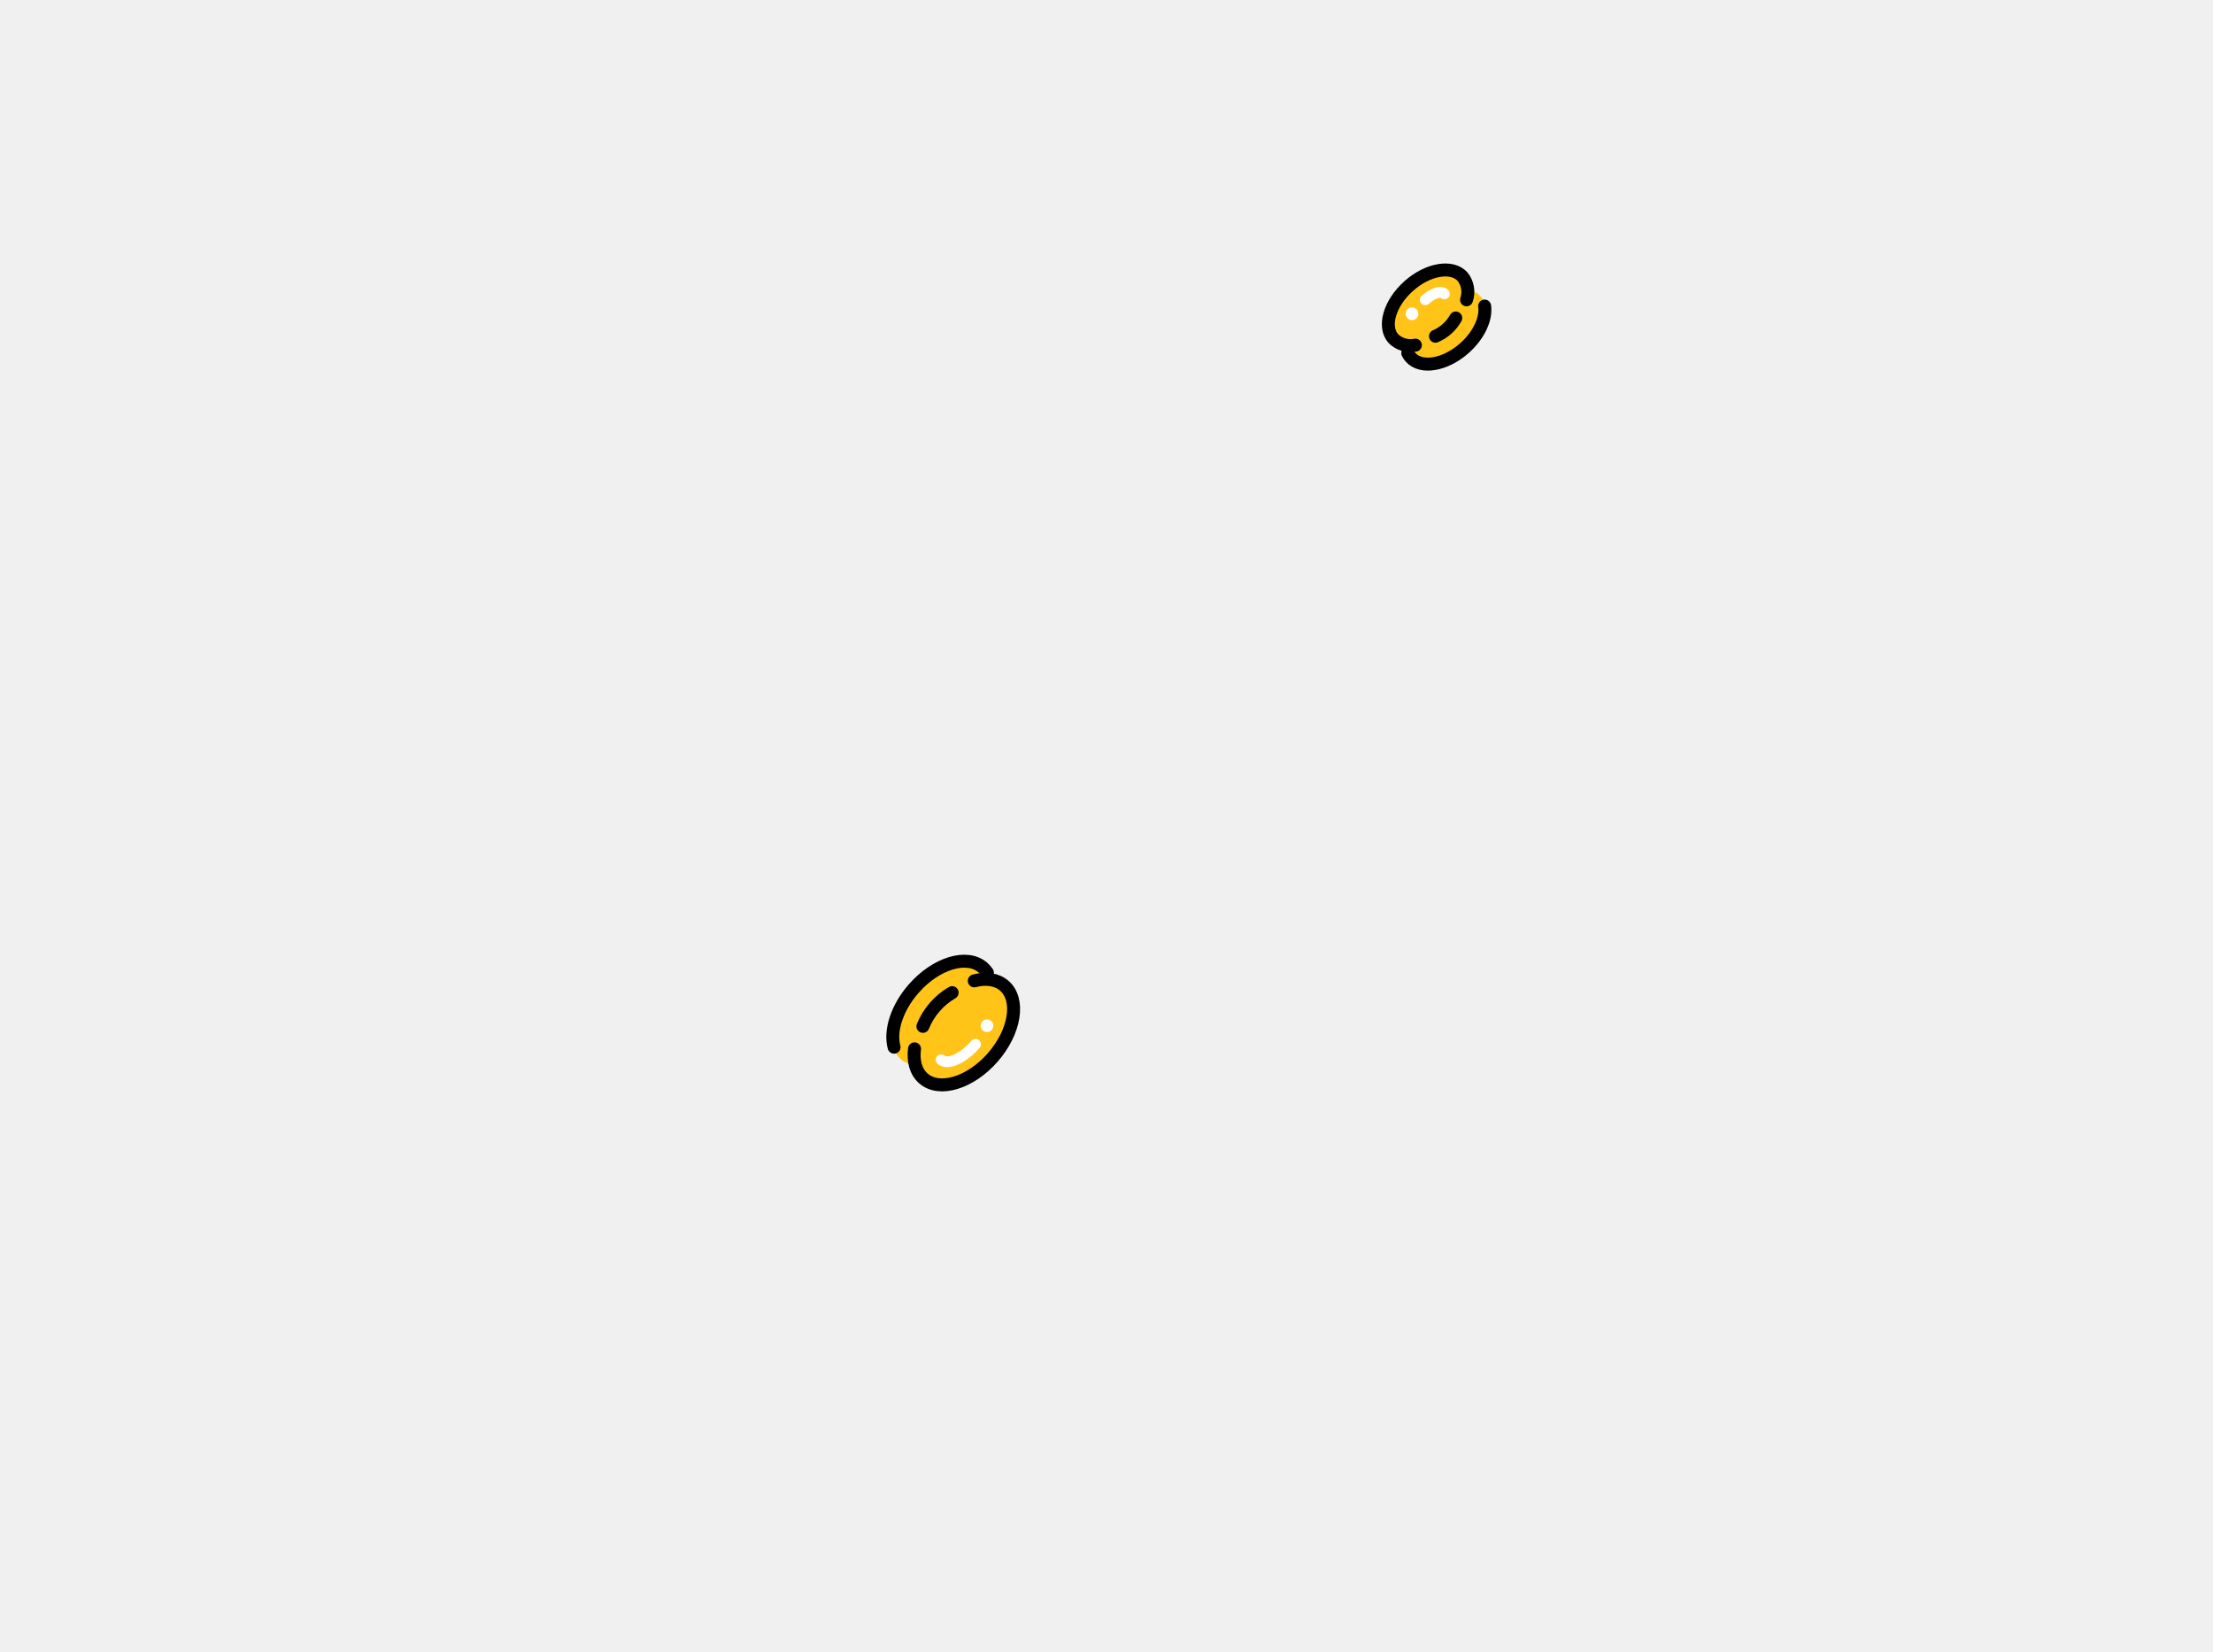
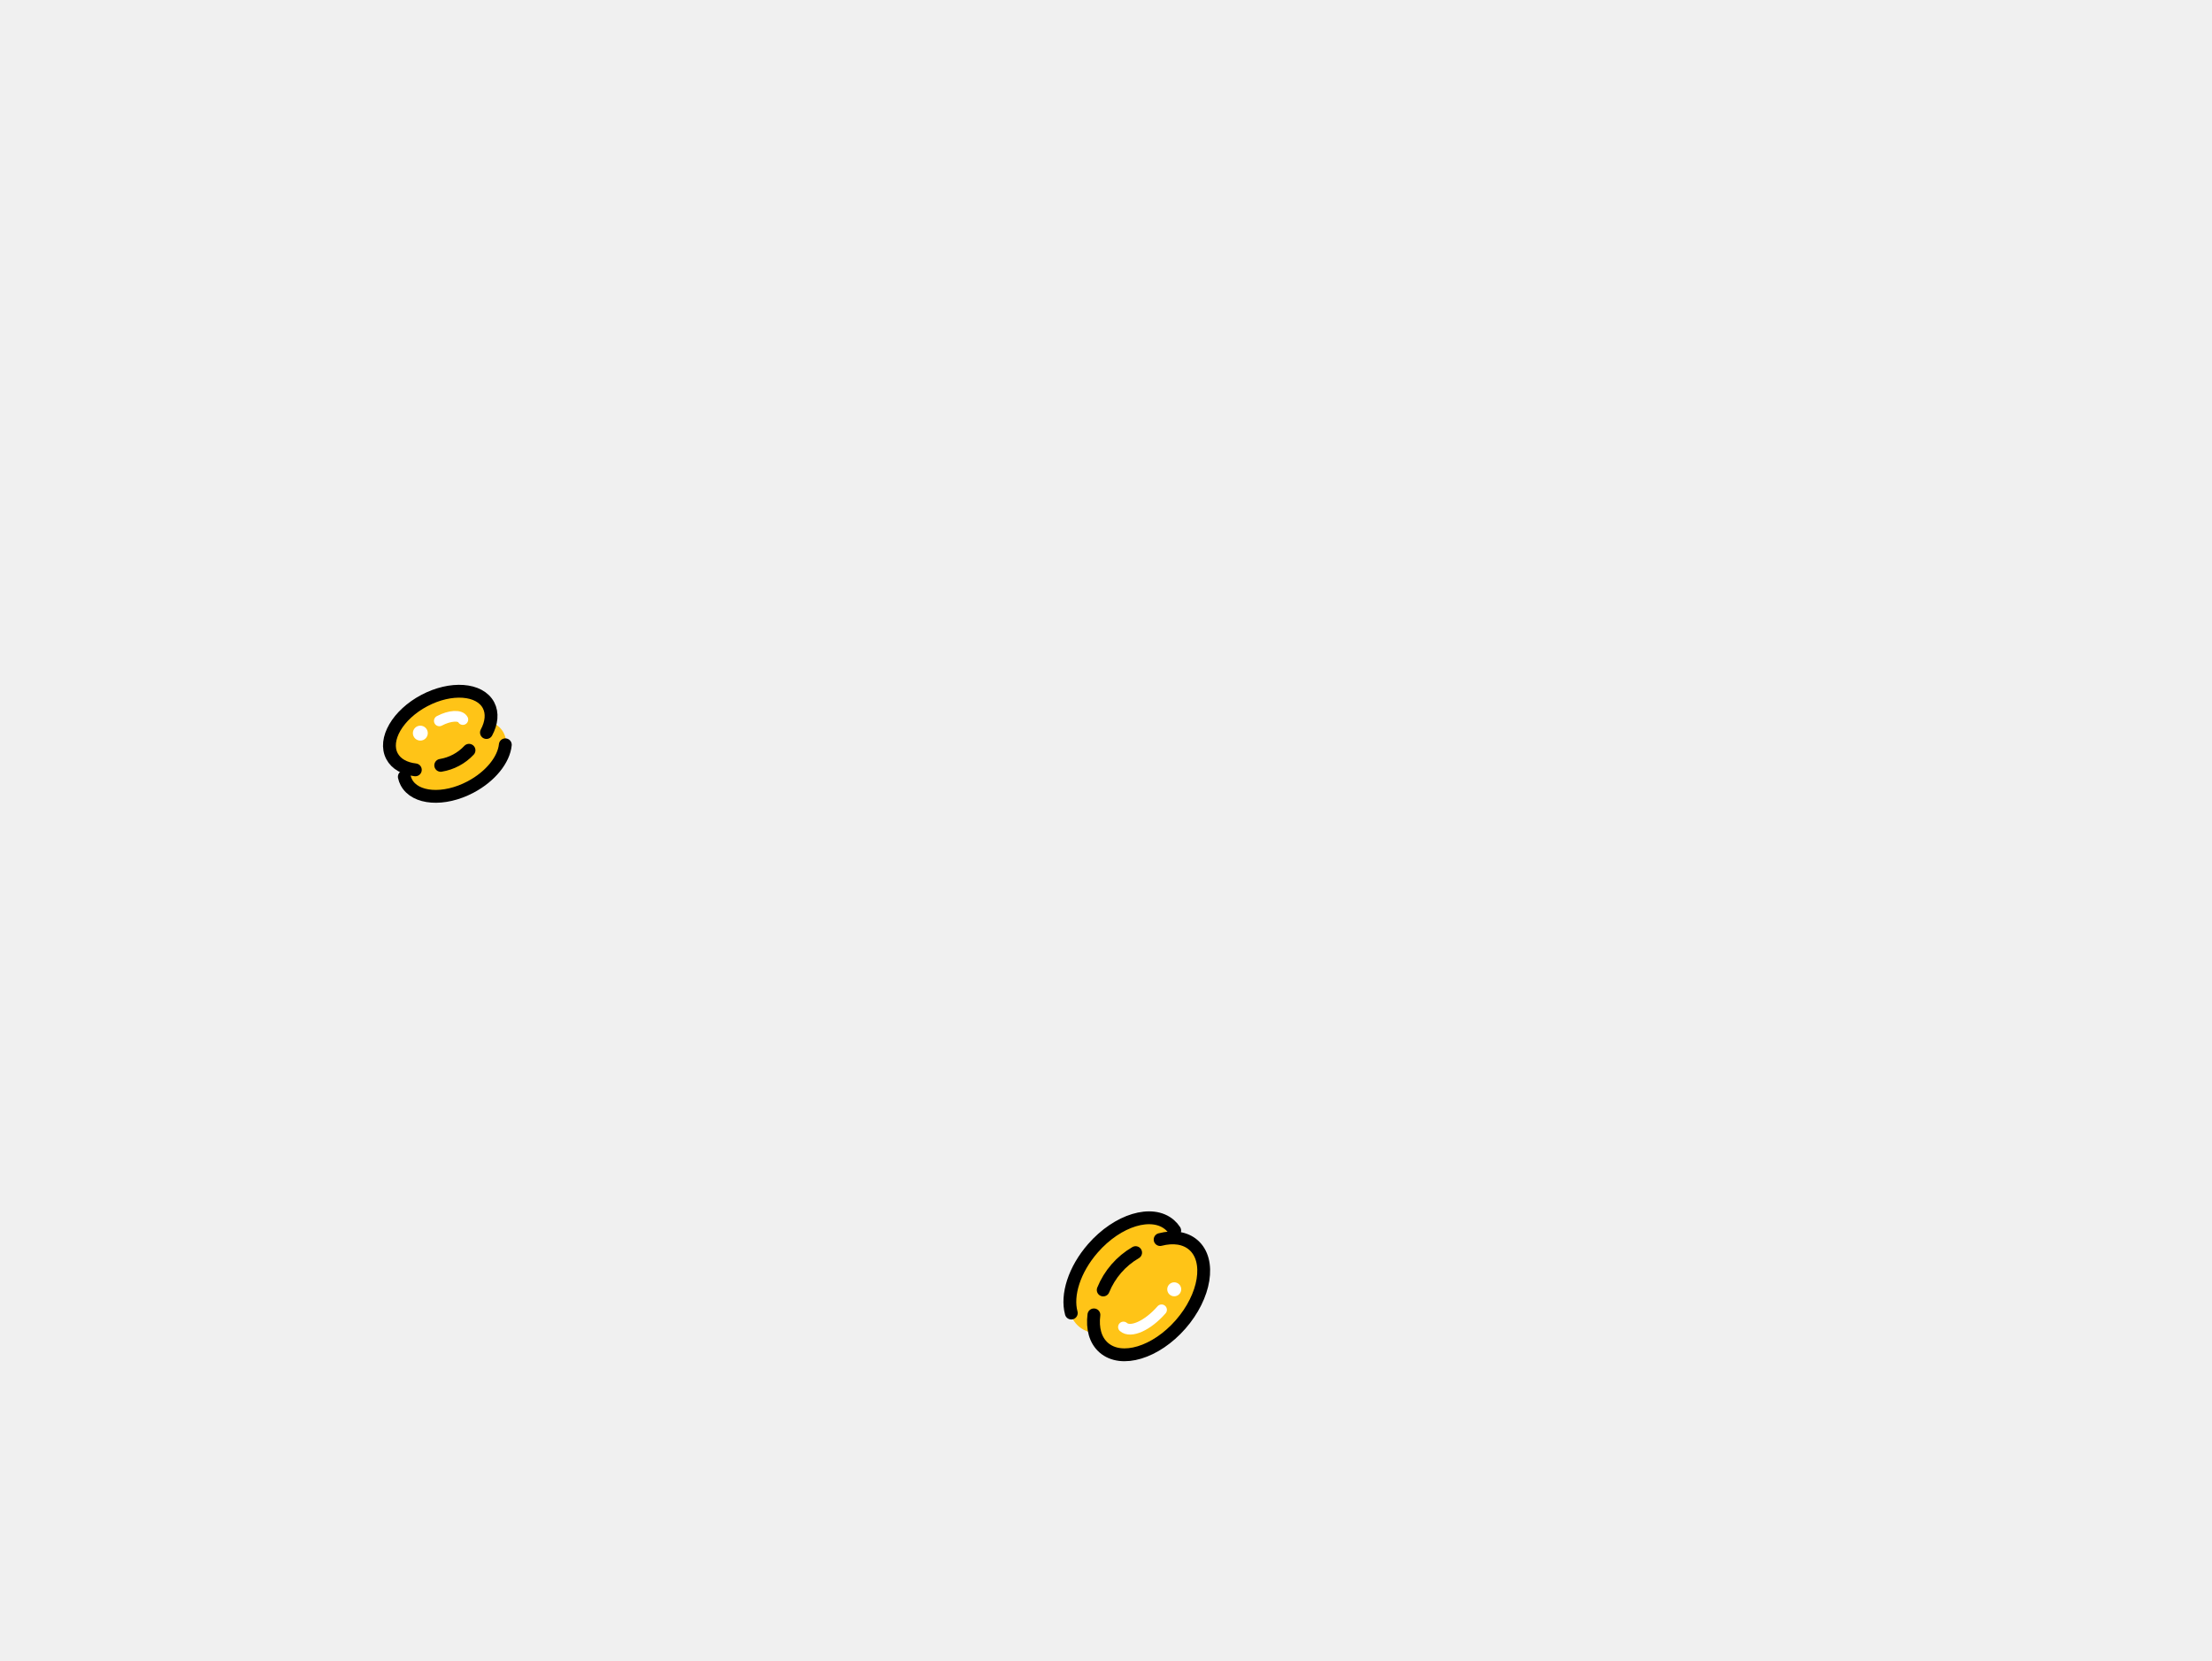
- <svg xmlns="http://www.w3.org/2000/svg" width="512" height="382" viewBox="0 0 512 382">
-   <g id="グループ_20858" data-name="グループ 20858" transform="translate(-5.328 50.313)">
-     <rect id="しかく" width="512" height="382" transform="translate(5.328 -50.313)" fill="none" />
-     <g id="coin" transform="translate(207.035 167.423)">
+ <svg xmlns="http://www.w3.org/2000/svg" width="517" height="388" viewBox="0 0 517 388">
+   <g id="グループ_20947" data-name="グループ 20947" transform="translate(-3.328 53.313)">
+     <rect id="長方形_5708" data-name="長方形 5708" width="517" height="388" rx="40" transform="translate(3.328 -53.313)" fill="none" />
+     <g id="coin" transform="translate(247.952 226.104)">
      <g id="グループ_20649" data-name="グループ 20649" transform="translate(0 0)">
-         <g id="グループ_20648" data-name="グループ 20648">
-           <ellipse id="楕円形_2410" data-name="楕円形 2410" cx="14.229" cy="8.886" rx="14.229" ry="8.886" transform="translate(5.237 25.886) rotate(-48.851)" fill="#ffc417" />
-           <ellipse id="楕円形_2411" data-name="楕円形 2411" cx="14.229" cy="8.886" rx="14.229" ry="8.886" transform="translate(0 21.429) rotate(-48.851)" fill="#ffc417" />
-           <path id="パス_4125" data-name="パス 4125" d="M193.793,156.279a15.94,15.94,0,0,1,6.765-7.8" transform="translate(-181.977 -136.589)" fill="none" stroke="#000" stroke-linecap="round" stroke-linejoin="round" stroke-width="3" />
-           <path id="パス_4126" data-name="パス 4126" d="M206.025,146.282c2.709-.7,5.218-.377,6.956,1.141,3.7,3.229,2.5,10.644-2.671,16.562s-12.359,8.1-16.055,4.867c-1.76-1.537-2.411-4.023-2.052-6.843" transform="translate(-182.327 -137.118)" fill="none" stroke="#000" stroke-linecap="round" stroke-linejoin="round" stroke-width="3" />
-           <path id="パス_4127" data-name="パス 4127" d="M205.246,158.368c-2.885,3.3-6.449,4.909-7.959,3.589" transform="translate(-181.251 -134.535)" fill="none" stroke="#fff" stroke-linecap="round" stroke-linejoin="round" stroke-width="2.5" />
-           <path id="パス_4128" data-name="パス 4128" d="M188.325,162.348c-1.028-3.729.61-9.056,4.518-13.528,5.171-5.918,12.359-8.1,16.055-4.867a5.661,5.661,0,0,1,1.02,1.175" transform="translate(-183.175 -137.839)" fill="none" stroke="#000" stroke-linecap="round" stroke-linejoin="round" stroke-width="3" />
+         <g id="グループ_20648" data-name="グループ 20648" transform="translate(0)">
+           <ellipse id="楕円形_2410" data-name="楕円形 2410" cx="15.927" cy="9.947" rx="15.927" ry="9.947" transform="translate(5.862 28.976) rotate(-48.851)" fill="#ffc417" />
+           <ellipse id="楕円形_2411" data-name="楕円形 2411" cx="15.927" cy="9.947" rx="15.927" ry="9.947" transform="translate(0 23.987) rotate(-48.851)" fill="#ffc417" />
+           <path id="パス_4125" data-name="パス 4125" d="M193.793,157.21a17.842,17.842,0,0,1,7.573-8.73" transform="translate(-180.567 -135.169)" fill="none" stroke="#000" stroke-linecap="round" stroke-linejoin="round" stroke-width="3" />
+           <path id="パス_4126" data-name="パス 4126" d="M207.686,146.324c3.032-.784,5.841-.422,7.786,1.277,4.136,3.615,2.8,11.915-2.99,18.538s-13.834,9.062-17.971,5.448c-1.97-1.721-2.7-4.5-2.3-7.659" transform="translate(-181.16 -136.067)" fill="none" stroke="#000" stroke-linecap="round" stroke-linejoin="round" stroke-width="3" />
+           <path id="パス_4127" data-name="パス 4127" d="M206.2,158.368c-3.229,3.7-7.219,5.5-8.908,4.018" transform="translate(-179.338 -131.691)" fill="none" stroke="#fff" stroke-linecap="round" stroke-linejoin="round" stroke-width="2.5" />
+           <path id="パス_4128" data-name="パス 4128" d="M188.36,164.722c-1.15-4.174.683-10.137,5.057-15.143,5.788-6.624,13.834-9.064,17.971-5.448a6.337,6.337,0,0,1,1.142,1.315" transform="translate(-182.596 -137.288)" fill="none" stroke="#000" stroke-linecap="round" stroke-linejoin="round" stroke-width="3" />
        </g>
      </g>
-       <g id="グループ_20650" data-name="グループ 20650" transform="translate(25.184 18.09)">
-         <circle id="楕円形_2412" data-name="楕円形 2412" cx="1.46" cy="1.46" r="1.46" fill="#fff" />
+       <g id="グループ_20650" data-name="グループ 20650" transform="translate(28.189 20.249)">
+         <circle id="楕円形_2412" data-name="楕円形 2412" cx="1.634" cy="1.634" r="1.634" fill="#fff" />
      </g>
    </g>
-     <g id="coin-2" data-name="coin" transform="translate(323.226 8.712)">
-       <g id="グループ_20657" data-name="グループ 20657" transform="translate(0 0)">
-         <g id="グループ_20656" data-name="グループ 20656">
-           <ellipse id="楕円形_2416" data-name="楕円形 2416" cx="10.743" cy="6.709" rx="10.743" ry="6.709" transform="translate(0 14.299) rotate(-41.721)" fill="#ffc417" />
-           <ellipse id="楕円形_2417" data-name="楕円形 2417" cx="10.743" cy="6.709" rx="10.743" ry="6.709" transform="translate(4.188 18.85) rotate(-41.721)" fill="#ffc417" />
-           <path id="パス_4133" data-name="パス 4133" d="M296.683,19.251a9.756,9.756,0,0,1-4.7,4.218" transform="translate(-277.775 -4.715)" fill="none" stroke="#000" stroke-linecap="round" stroke-linejoin="round" stroke-width="3" />
-           <path id="パス_4134" data-name="パス 4134" d="M289.22,27.44a5.646,5.646,0,0,1-5.1-1.508c-2.466-2.766-.874-8.209,3.554-12.158s10.018-4.907,12.484-2.141a5.676,5.676,0,0,1,.895,5.32" transform="translate(-279.651 -6.625)" fill="none" stroke="#000" stroke-linecap="round" stroke-linejoin="round" stroke-width="3" />
-           <path id="パス_4135" data-name="パス 4135" d="M290.025,16.056c1.739-1.552,3.724-2.164,4.433-1.368" transform="translate(-278.183 -5.735)" fill="none" stroke="#fff" stroke-linecap="round" stroke-linejoin="round" stroke-width="2.5" />
-           <path id="パス_4136" data-name="パス 4136" d="M304.465,16.965c.42,2.891-1.305,6.729-4.653,9.713-4.429,3.948-10.018,4.907-12.484,2.141a4.286,4.286,0,0,1-.655-.976" transform="translate(-278.878 -5.189)" fill="none" stroke="#000" stroke-linecap="round" stroke-linejoin="round" stroke-width="3" />
+     <g id="coin-2" data-name="coin" transform="translate(91.23 104.452)">
+       <g id="グループ_20661" data-name="グループ 20661" transform="translate(0 0)">
+         <g id="グループ_20660" data-name="グループ 20660" transform="translate(0)">
+           <ellipse id="楕円形_2419" data-name="楕円形 2419" cx="12.752" cy="7.964" rx="12.752" ry="7.964" transform="translate(0 11.913) rotate(-27.847)" fill="#ffc417" />
+           <ellipse id="楕円形_2420" data-name="楕円形 2420" cx="12.752" cy="7.964" rx="12.752" ry="7.964" transform="translate(3.531 18.349) rotate(-27.847)" fill="#ffc417" />
+           <path id="パス_4137" data-name="パス 4137" d="M109.64,102.976a11.57,11.57,0,0,1-6.612,3.523" transform="translate(-87.922 -85.408)" fill="none" stroke="#000" stroke-linecap="round" stroke-linejoin="round" stroke-width="3" />
+           <path id="パス_4138" data-name="パス 4138" d="M100.718,111.723c-2.49-.285-4.487-1.362-5.453-3.191-2.054-3.889,1.329-9.707,7.556-13s12.941-2.8,15,1.085c.978,1.851.724,4.14-.482,6.384" transform="translate(-91.546 -89.579)" fill="none" stroke="#000" stroke-linecap="round" stroke-linejoin="round" stroke-width="3" />
+           <path id="パス_4139" data-name="パス 4139" d="M102.8,98.507c2.445-1.292,4.908-1.432,5.5-.314" transform="translate(-88.021 -87.809)" fill="none" stroke="#fff" stroke-linecap="round" stroke-linejoin="round" stroke-width="2.5" />
+           <path id="パス_4140" data-name="パス 4140" d="M120.694,102.083c-.338,3.45-3.42,7.382-8.125,9.868-6.228,3.29-12.941,2.8-15-1.085a5.108,5.108,0,0,1-.477-1.312" transform="translate(-90.492 -85.795)" fill="none" stroke="#000" stroke-linecap="round" stroke-linejoin="round" stroke-width="3" />
        </g>
      </g>
-       <g id="グループ_20658" data-name="グループ 20658" transform="translate(7.323 12.092)">
-         <circle id="楕円形_2418" data-name="楕円形 2418" cx="1.469" cy="1.469" r="1.469" fill="#fff" />
+       <g id="グループ_20662" data-name="グループ 20662" transform="translate(8.598 11.82)">
+         <circle id="楕円形_2421" data-name="楕円形 2421" cx="1.743" cy="1.743" r="1.743" fill="#fff" />
      </g>
    </g>
  </g>
</svg>
